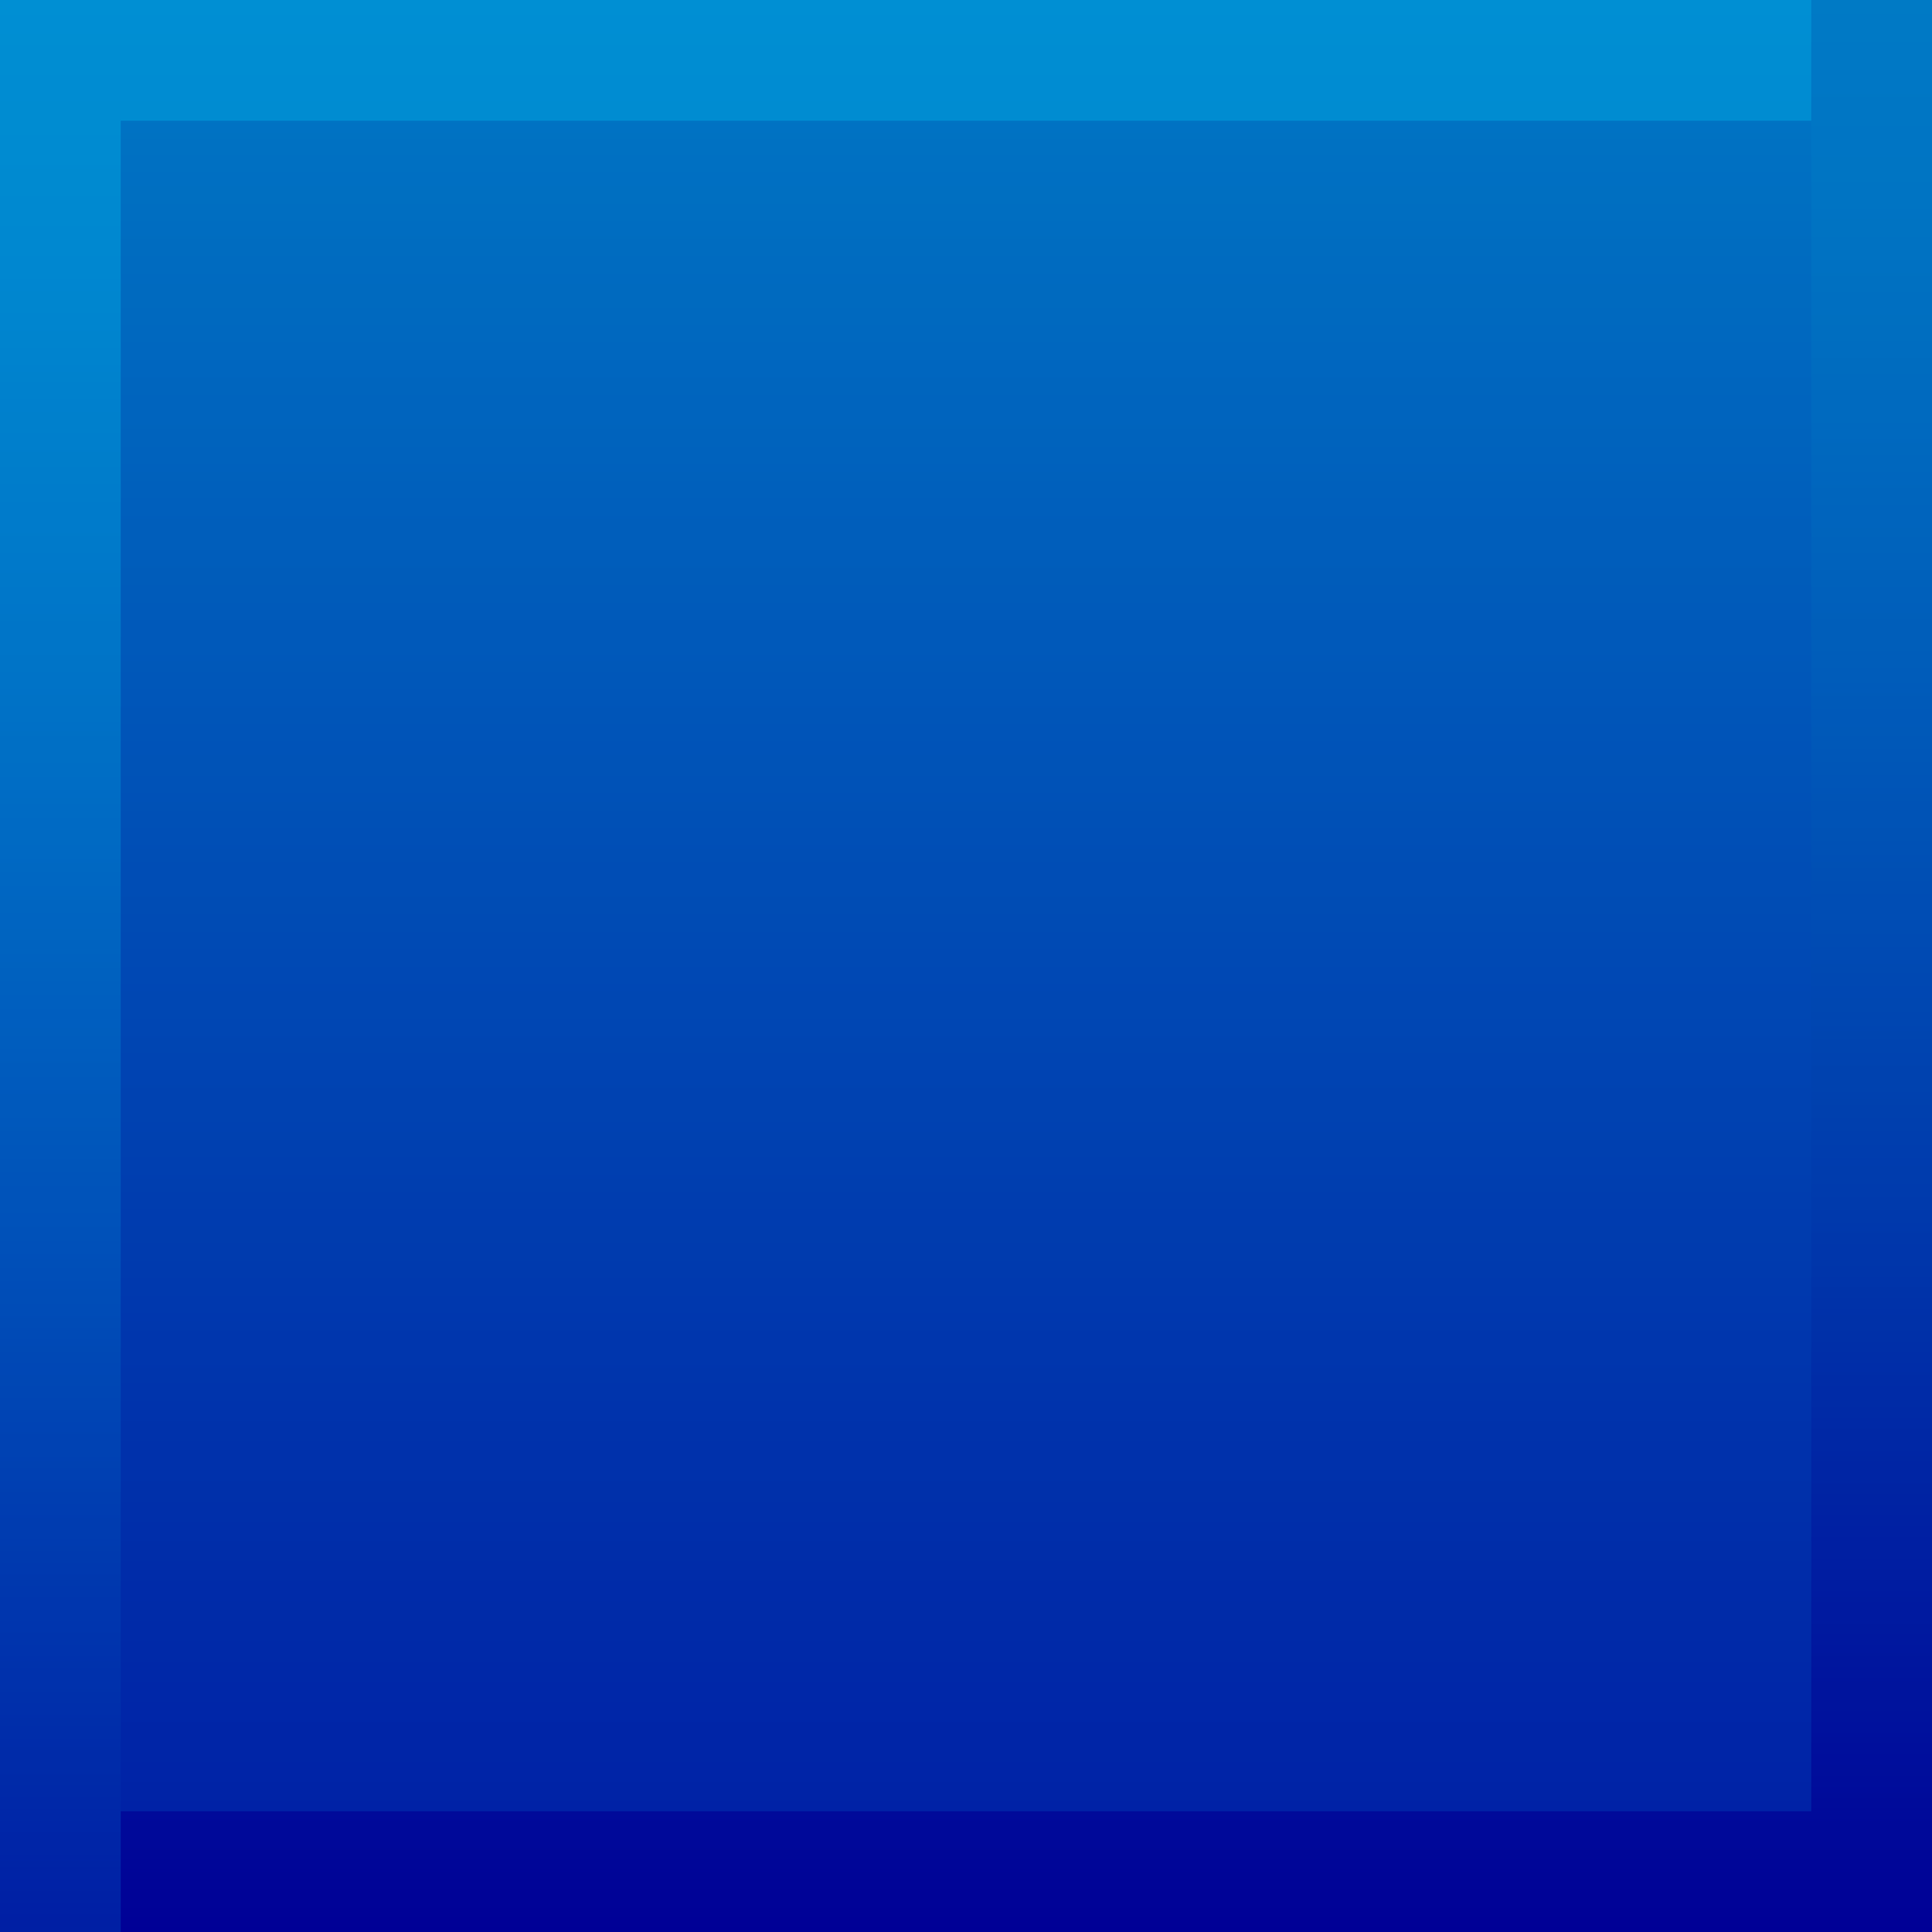
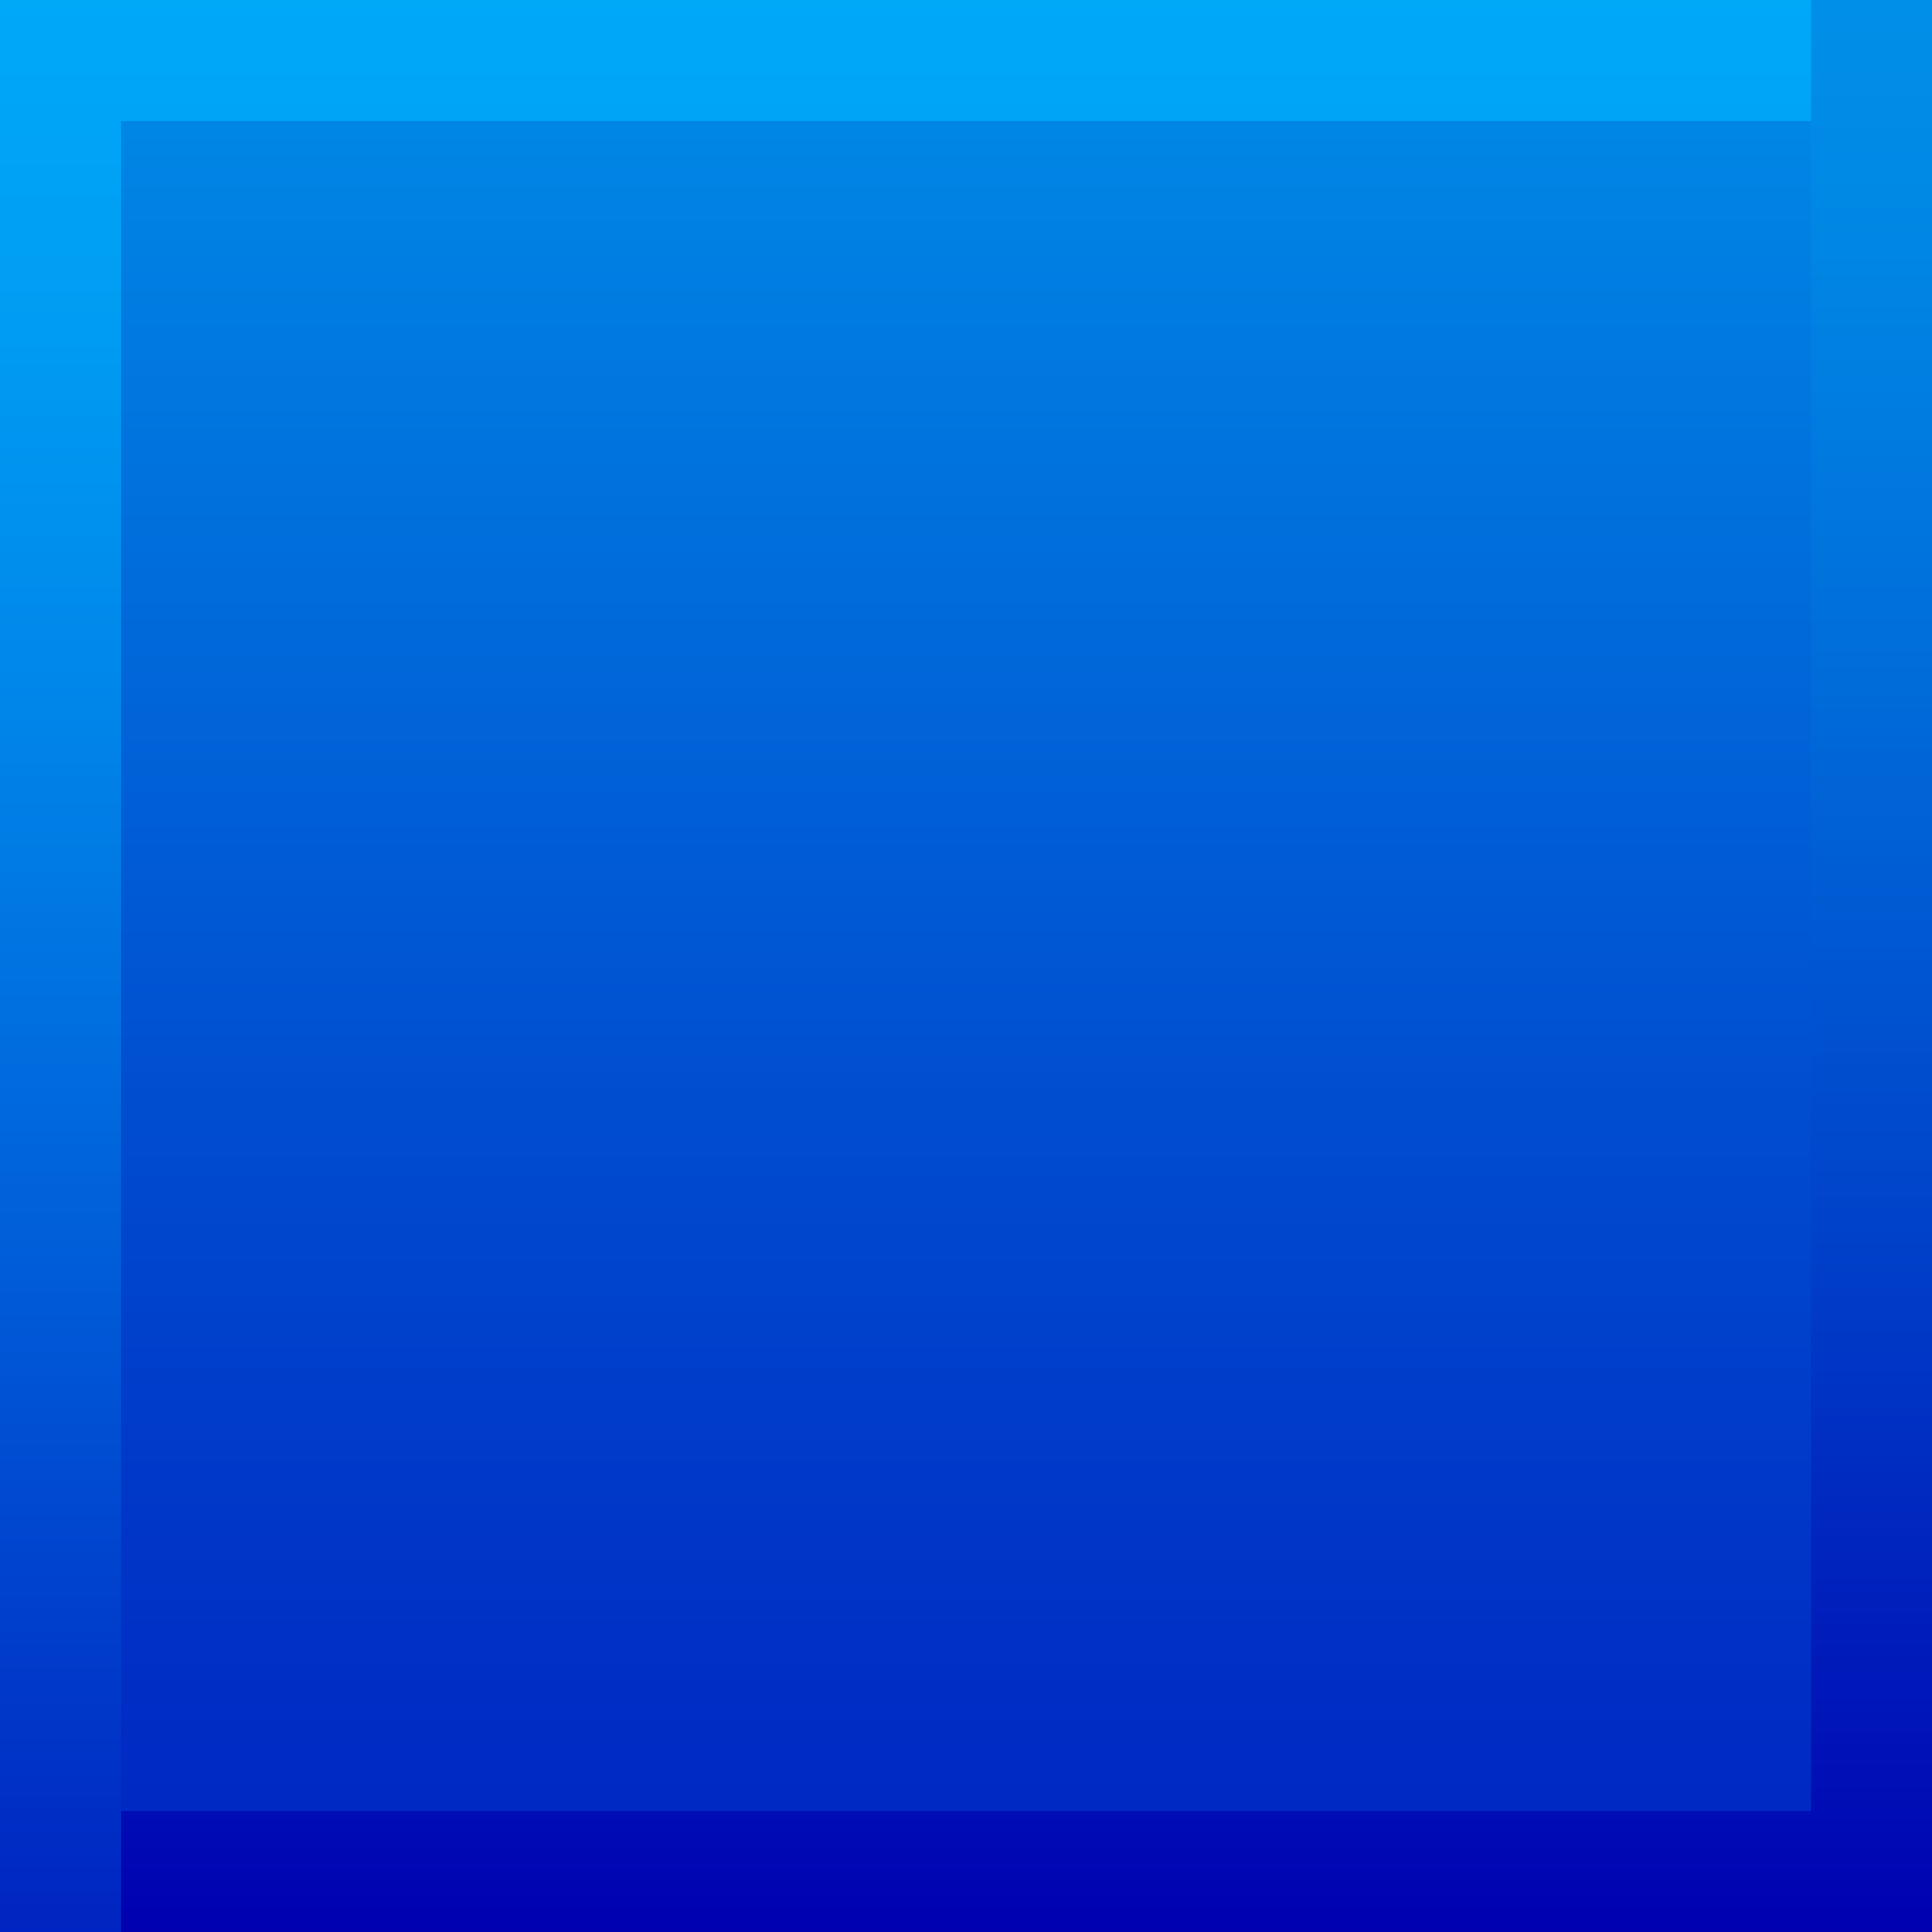
<svg xmlns="http://www.w3.org/2000/svg" id="Layer_1" data-name="Layer 1" width="144" height="144" viewBox="0 0 144 144">
  <defs>
-     <style>.cls-1{fill:url(#linear-gradient);}.cls-2{fill:url(#linear-gradient-2);}.cls-3{fill:url(#linear-gradient-3);}.cls-4{fill:url(#linear-gradient-4);}.cls-5{fill:url(#linear-gradient-5);}.cls-6{opacity:0.15;}</style>
+     <style>.cls-1{fill:url(#linear-gradient);}.cls-2{fill:url(#linear-gradient-2);}.cls-3{fill:url(#linear-gradient-3);}.cls-4{fill:url(#linear-gradient-4);}.cls-5{fill:url(#linear-gradient-5);}</style>
    <linearGradient id="linear-gradient" x1="72" x2="72" y2="144" gradientUnits="userSpaceOnUse">
      <stop offset="0" stop-color="#008ee7" />
      <stop offset="0.11" stop-color="#0081e3" />
      <stop offset="0.72" stop-color="#003dca" />
      <stop offset="1" stop-color="#0022c1" />
    </linearGradient>
    <linearGradient id="linear-gradient-2" x1="72" x2="72" y2="144" gradientUnits="userSpaceOnUse">
      <stop offset="0" stop-color="#008fe8" />
      <stop offset="0.13" stop-color="#0086e4" />
      <stop offset="0.35" stop-color="#006cda" />
      <stop offset="0.63" stop-color="#0043ca" />
      <stop offset="0.95" stop-color="#000ab4" />
      <stop offset="1" stop-color="#0000b0" />
    </linearGradient>
    <linearGradient id="linear-gradient-3" x1="67.5" x2="67.5" y2="144" gradientUnits="userSpaceOnUse">
      <stop offset="0" stop-color="#00a8f8" />
      <stop offset="0.14" stop-color="#009ff4" />
      <stop offset="0.37" stop-color="#0085e9" />
      <stop offset="0.66" stop-color="#005cd8" />
      <stop offset="1" stop-color="#0024c1" />
    </linearGradient>
    <linearGradient id="linear-gradient-4" x1="216" x2="216" y2="144" gradientUnits="userSpaceOnUse">
      <stop offset="0" stop-color="#df1fdf" />
      <stop offset="0.17" stop-color="#d61cd6" />
      <stop offset="0.44" stop-color="#bc15bc" />
      <stop offset="0.8" stop-color="#930893" />
      <stop offset="1" stop-color="#780078" />
    </linearGradient>
    <linearGradient id="linear-gradient-5" x1="211.5" x2="211.5" y2="144" gradientUnits="userSpaceOnUse">
      <stop offset="0" stop-color="#f828f8" />
      <stop offset="0.16" stop-color="#ef25ef" />
      <stop offset="0.42" stop-color="#d51bd5" />
      <stop offset="0.75" stop-color="#ac0dac" />
      <stop offset="1" stop-color="#890089" />
    </linearGradient>
  </defs>
  <rect class="cls-1" width="144" height="144" />
  <polygon class="cls-2" points="135 0 135 135 0 135 0 144 144 144 144 135 144 0 135 0" />
  <polygon class="cls-3" points="9 0 0 0 0 135 0 144 9 144 9 135 9 9 135 9 135 0 9 0" />
  <polygon class="cls-4" points="279 0 279 135 144 135 144 144 288 144 288 135 288 0 279 0" />
  <polygon class="cls-5" points="153 0 144 0 144 135 144 144 153 144 153 135 153 9 279 9 279 0 153 0" />
-   <rect class="cls-6" x="-720" width="1296" height="144" />
</svg>
